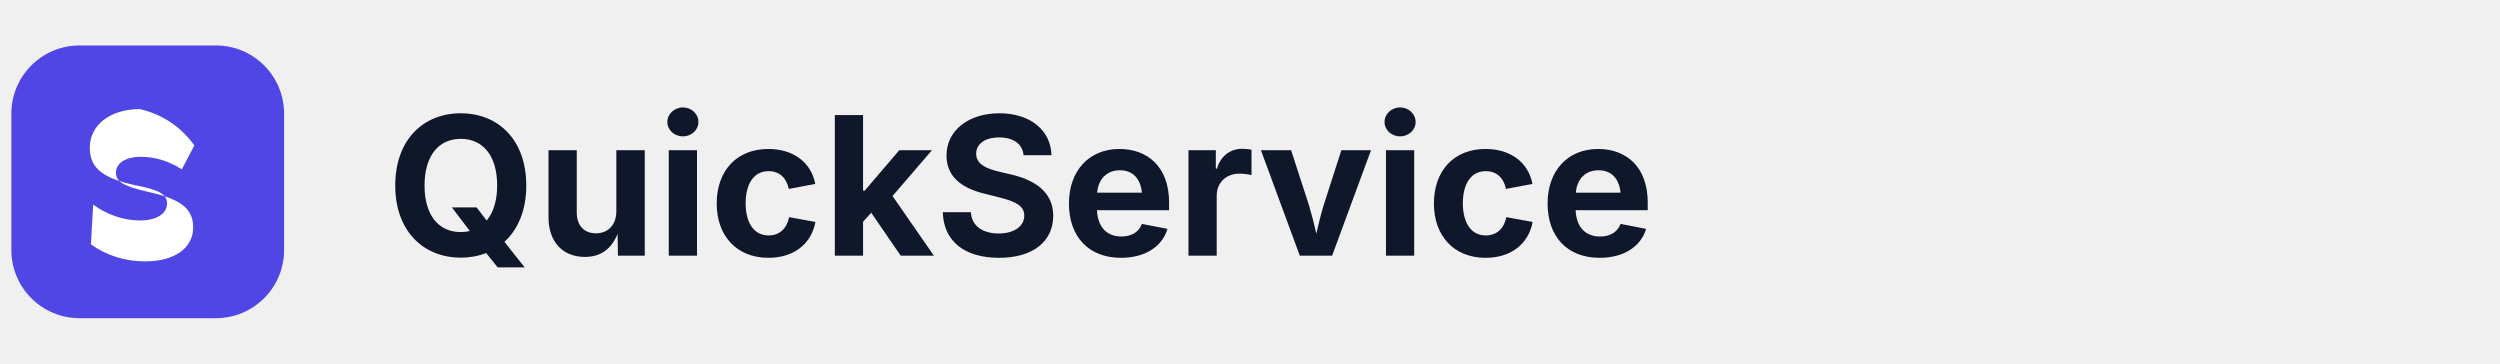
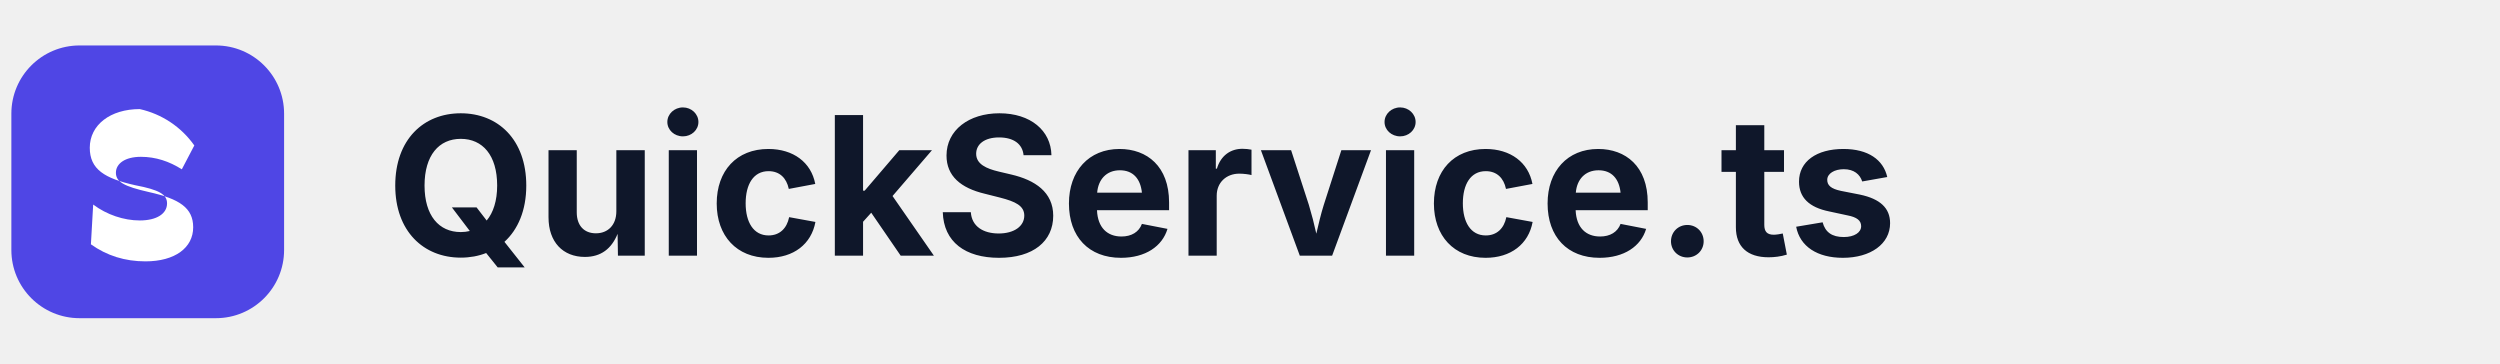
- <svg xmlns="http://www.w3.org/2000/svg" width="220" height="32" viewBox="0 0 220 32" role="img" aria-label="QuickService">
+ <svg xmlns="http://www.w3.org/2000/svg" width="220" height="32" viewBox="0 0 220 32" role="img" aria-label="QuickService.ts">
  <rect x="1" y="4" width="24" height="24" rx="6" fill="#4F46E5" />
  <path d="M8 21.5c1.4 1 3 1.5 4.8 1.5 2.6 0 4.2-1.2 4.2-3 0-1.7-1.2-2.5-3.9-3.1-2.2-.5-2.9-.9-2.9-1.7 0-.8.8-1.4 2.2-1.4 1.3 0 2.5.4 3.6 1.1l1.1-2.1A8 8 0 0 0 12.3 9.6c-2.6 0-4.4 1.4-4.4 3.4 0 1.9 1.3 2.7 4 3.3 2.1.4 2.8.8 2.8 1.6 0 .9-.9 1.5-2.4 1.5-1.4 0-2.9-.5-4.1-1.4L8 21.5Z" fill="#fff" />
-   <text x="34" y="22.5" font-family="Inter, ui-sans-serif, system-ui, sans-serif" font-size="17" font-weight="650" fill="#0f172a">QuickService</text>
+   <text x="34" y="22.5" font-family="Inter, ui-sans-serif, system-ui, sans-serif" font-size="17" font-weight="650" fill="#0f172a">QuickService.ts</text>
</svg>
